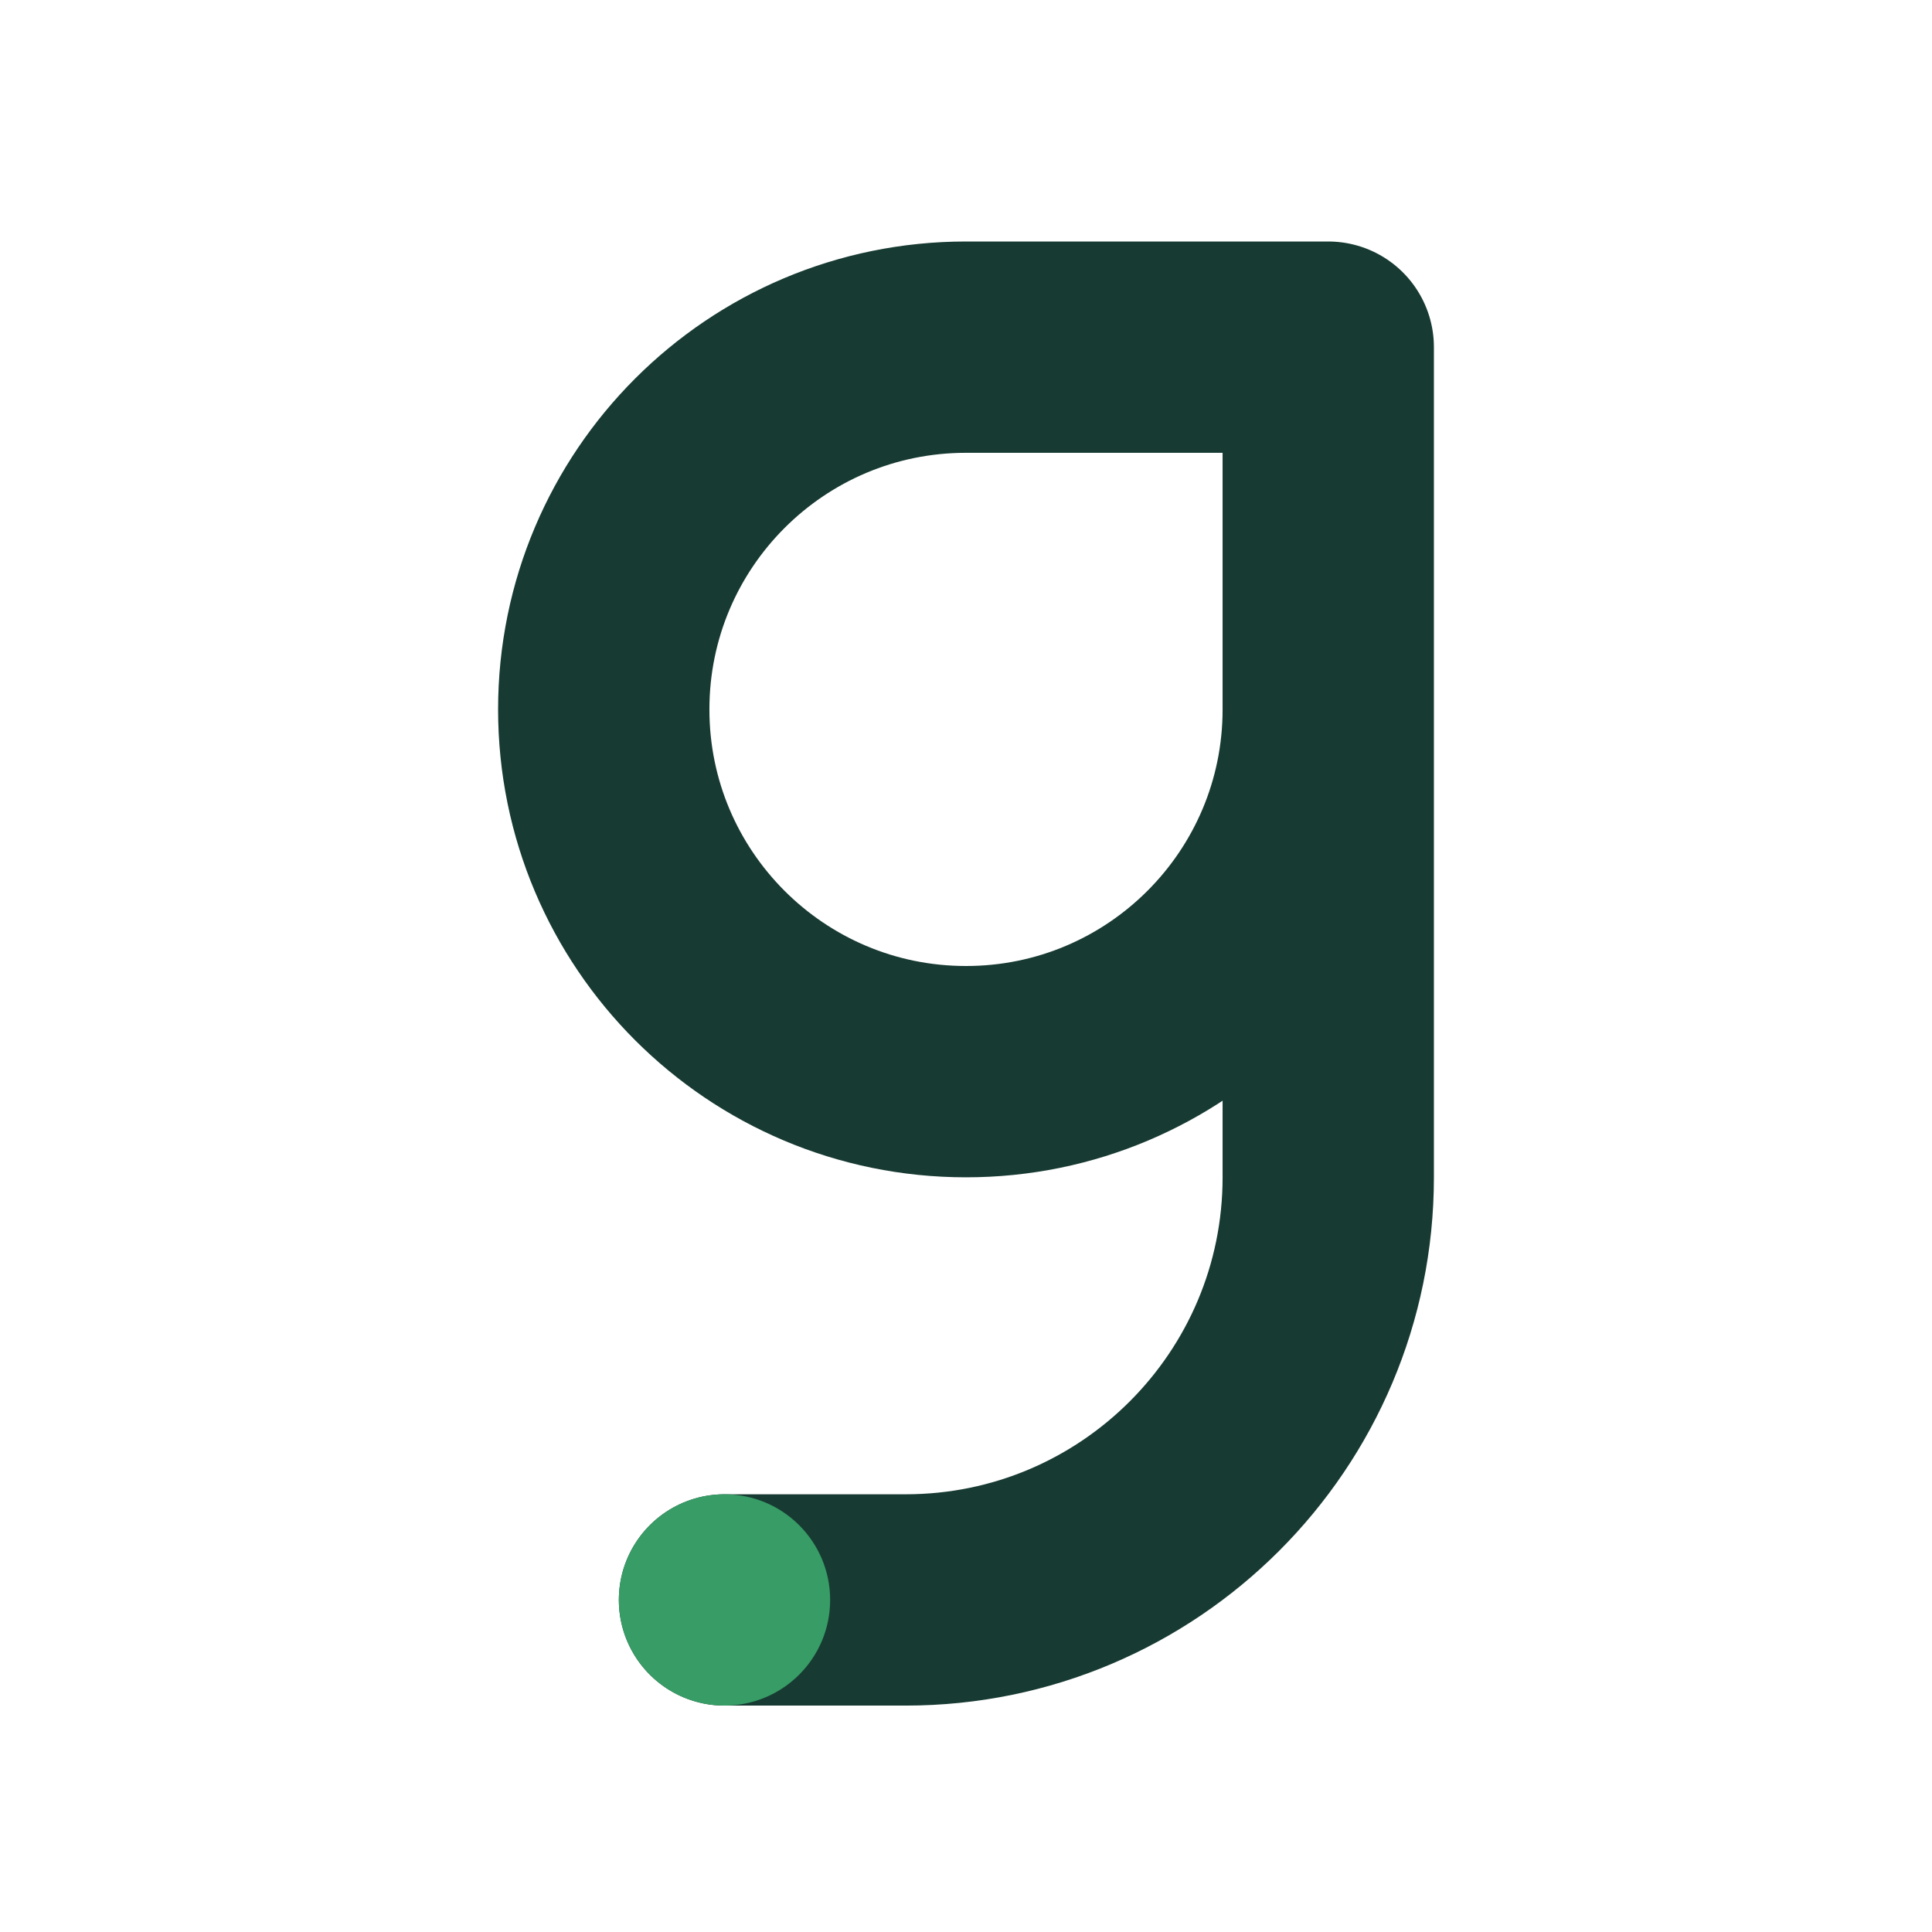
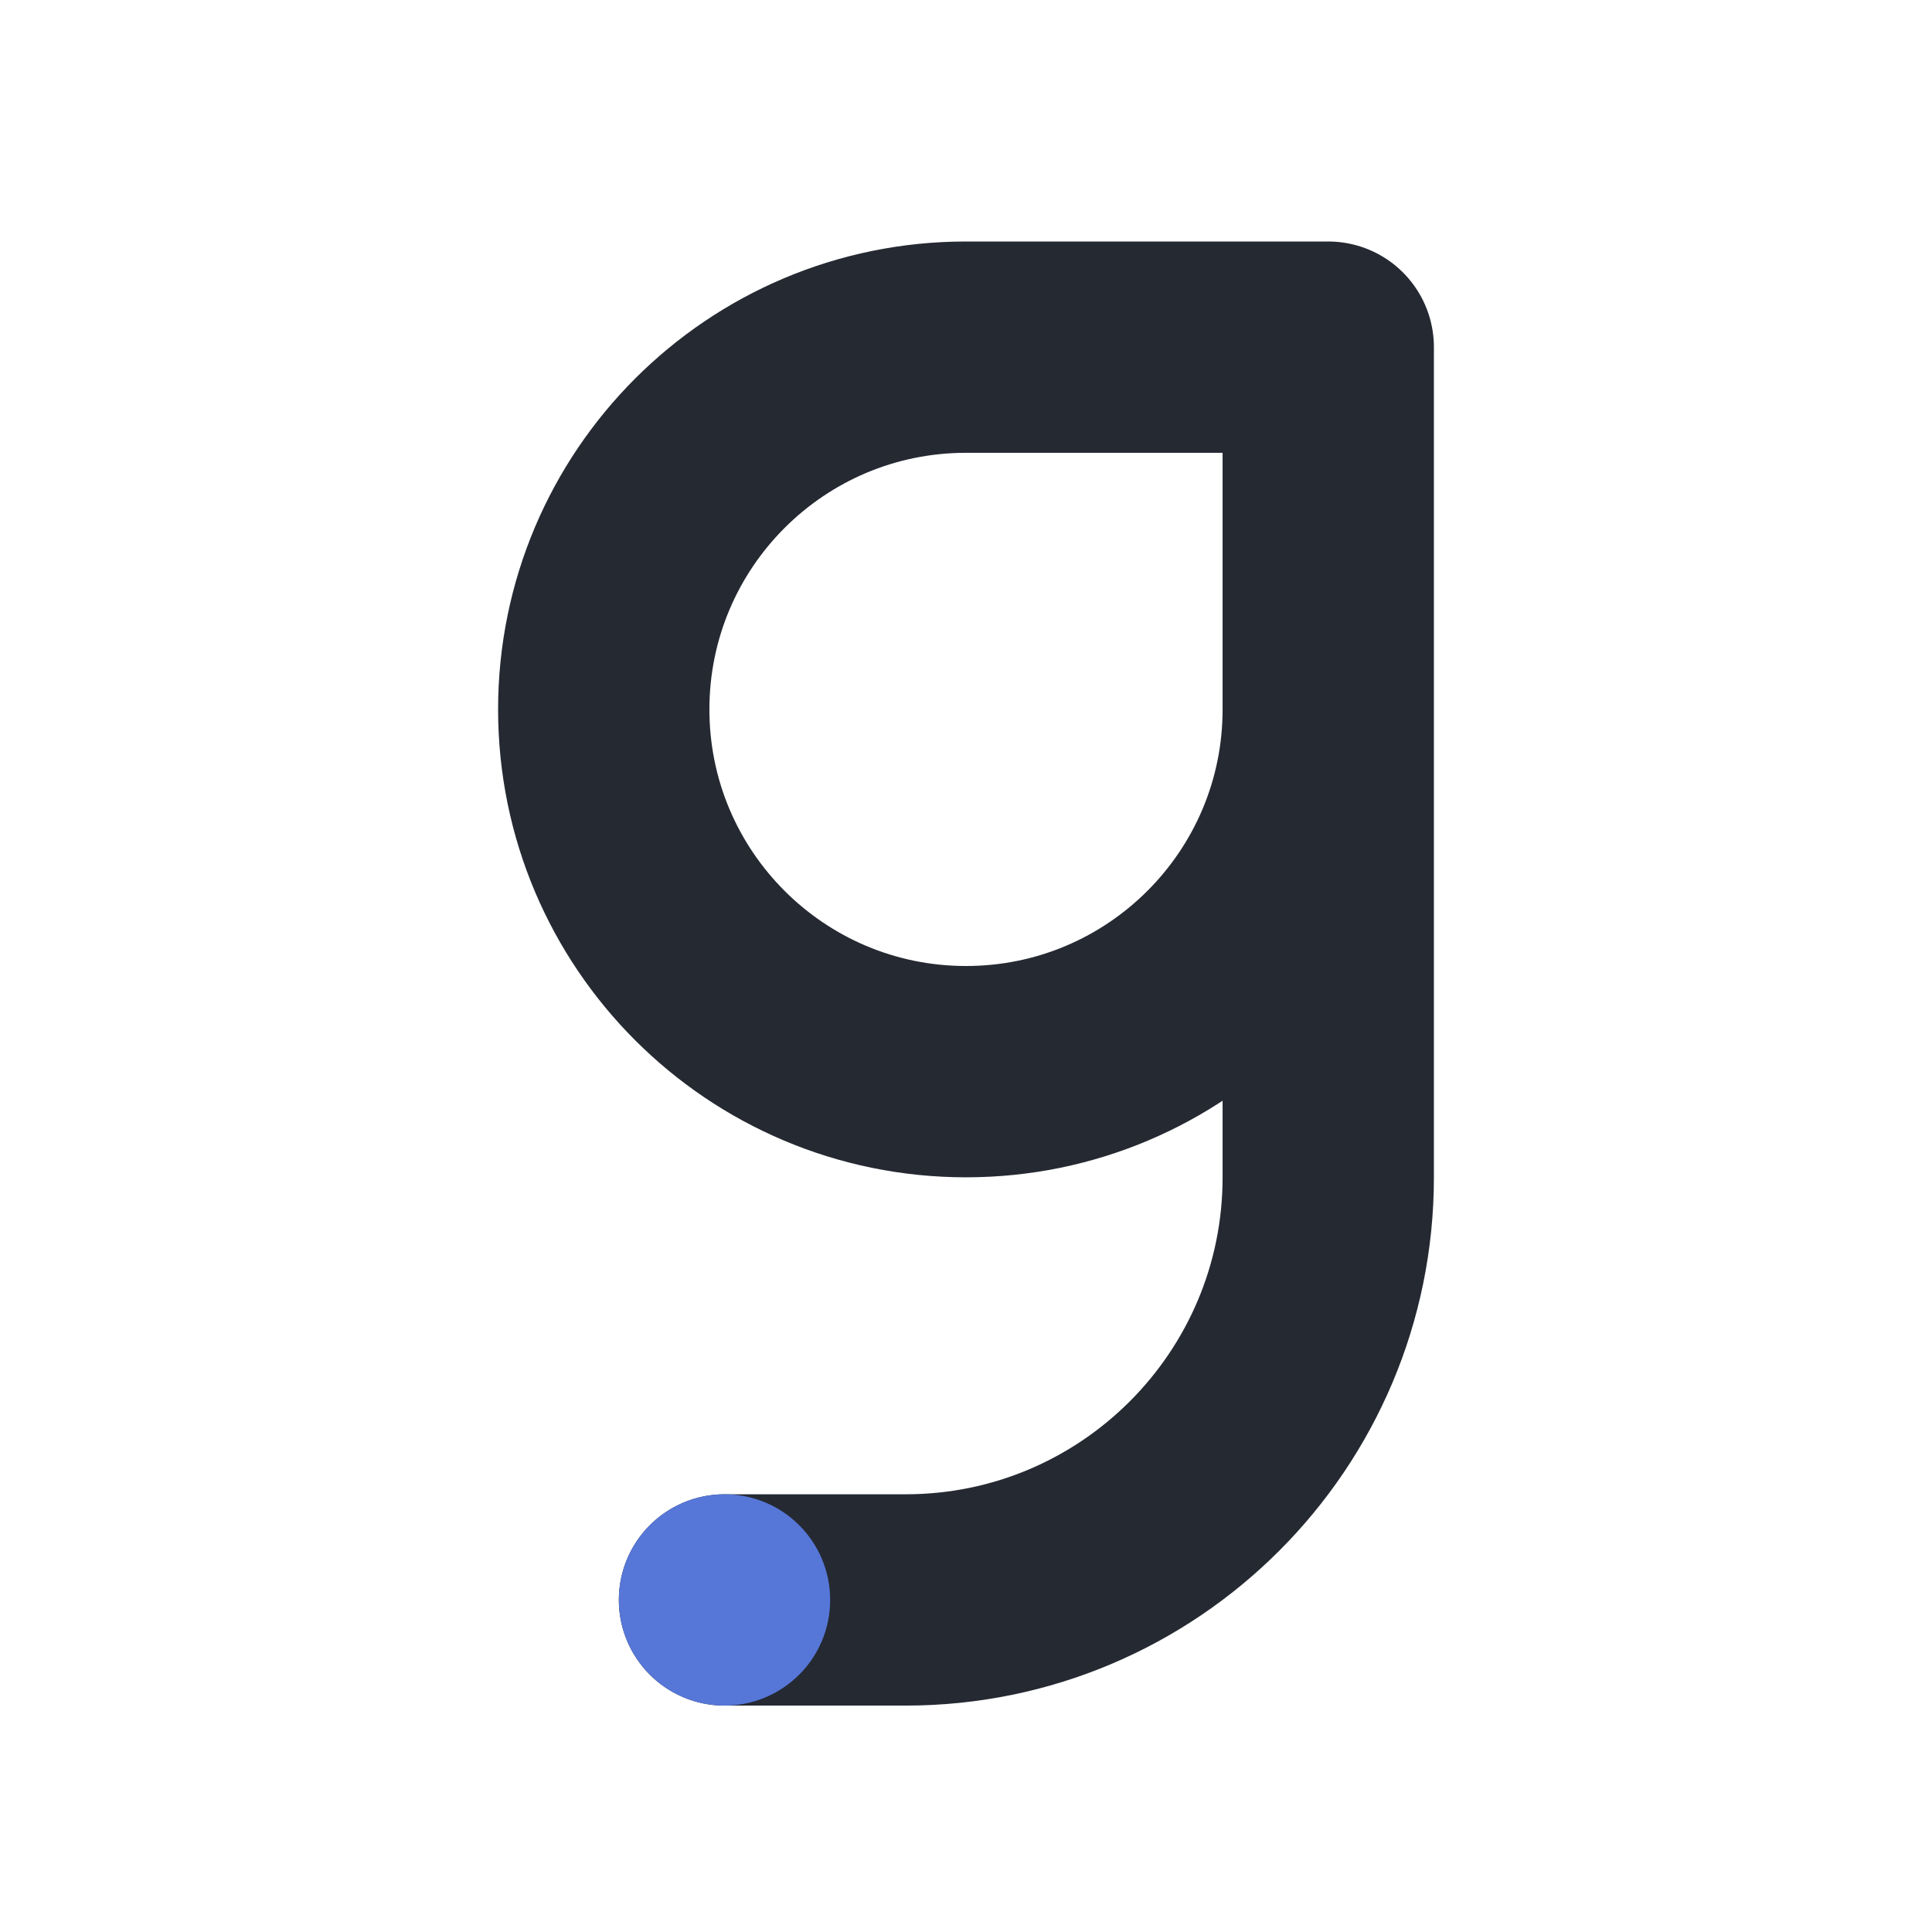
<svg xmlns="http://www.w3.org/2000/svg" viewBox="0 0 128 128" fill="none">
-   <path d="M88 47a24 24 0 1 1-24-24h24v55c0 15.46-12.54 28-28 28H48" stroke="#173A32" stroke-width="14" stroke-linecap="round" stroke-linejoin="round" />
-   <circle cx="48" cy="106" r="7" fill="#379C65" />
+   <path d="M88 47a24 24 0 1 1-24-24h24v55c0 15.46-12.54 28-28 28H48" stroke="#252932" stroke-width="14" stroke-linecap="round" stroke-linejoin="round" />
+   <circle cx="48" cy="106" r="7" fill="#5677D8" />
</svg>
